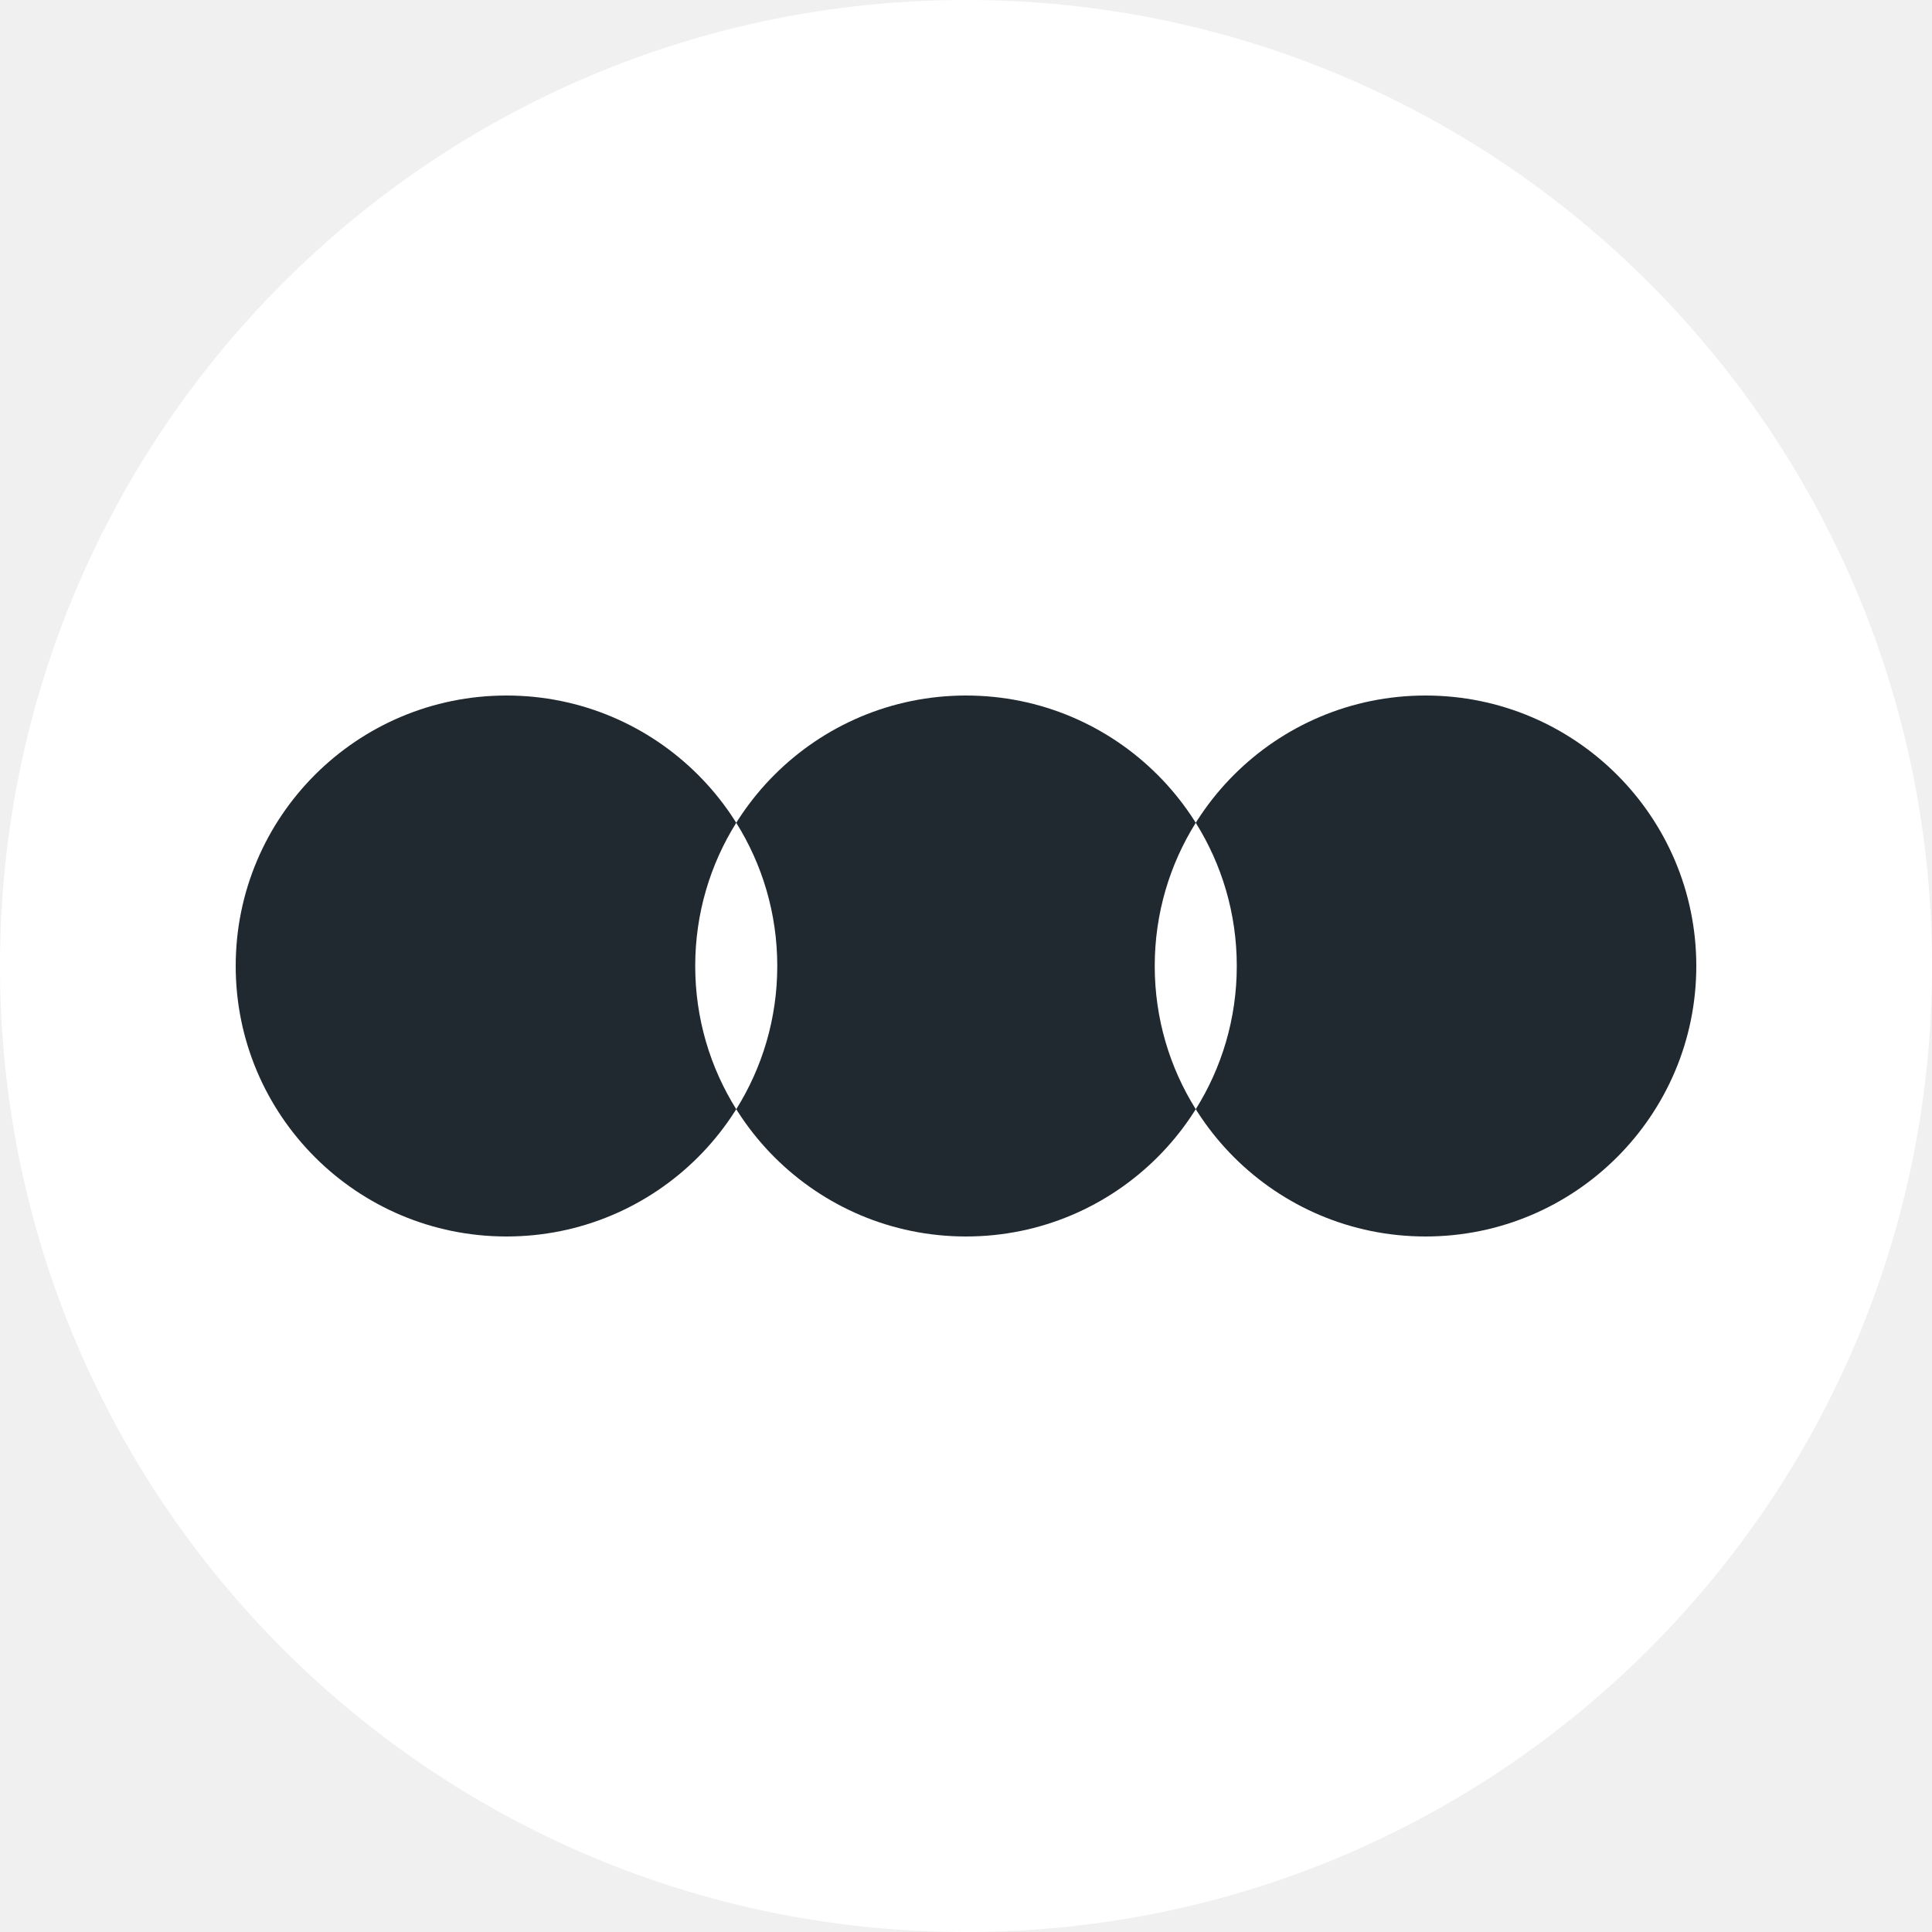
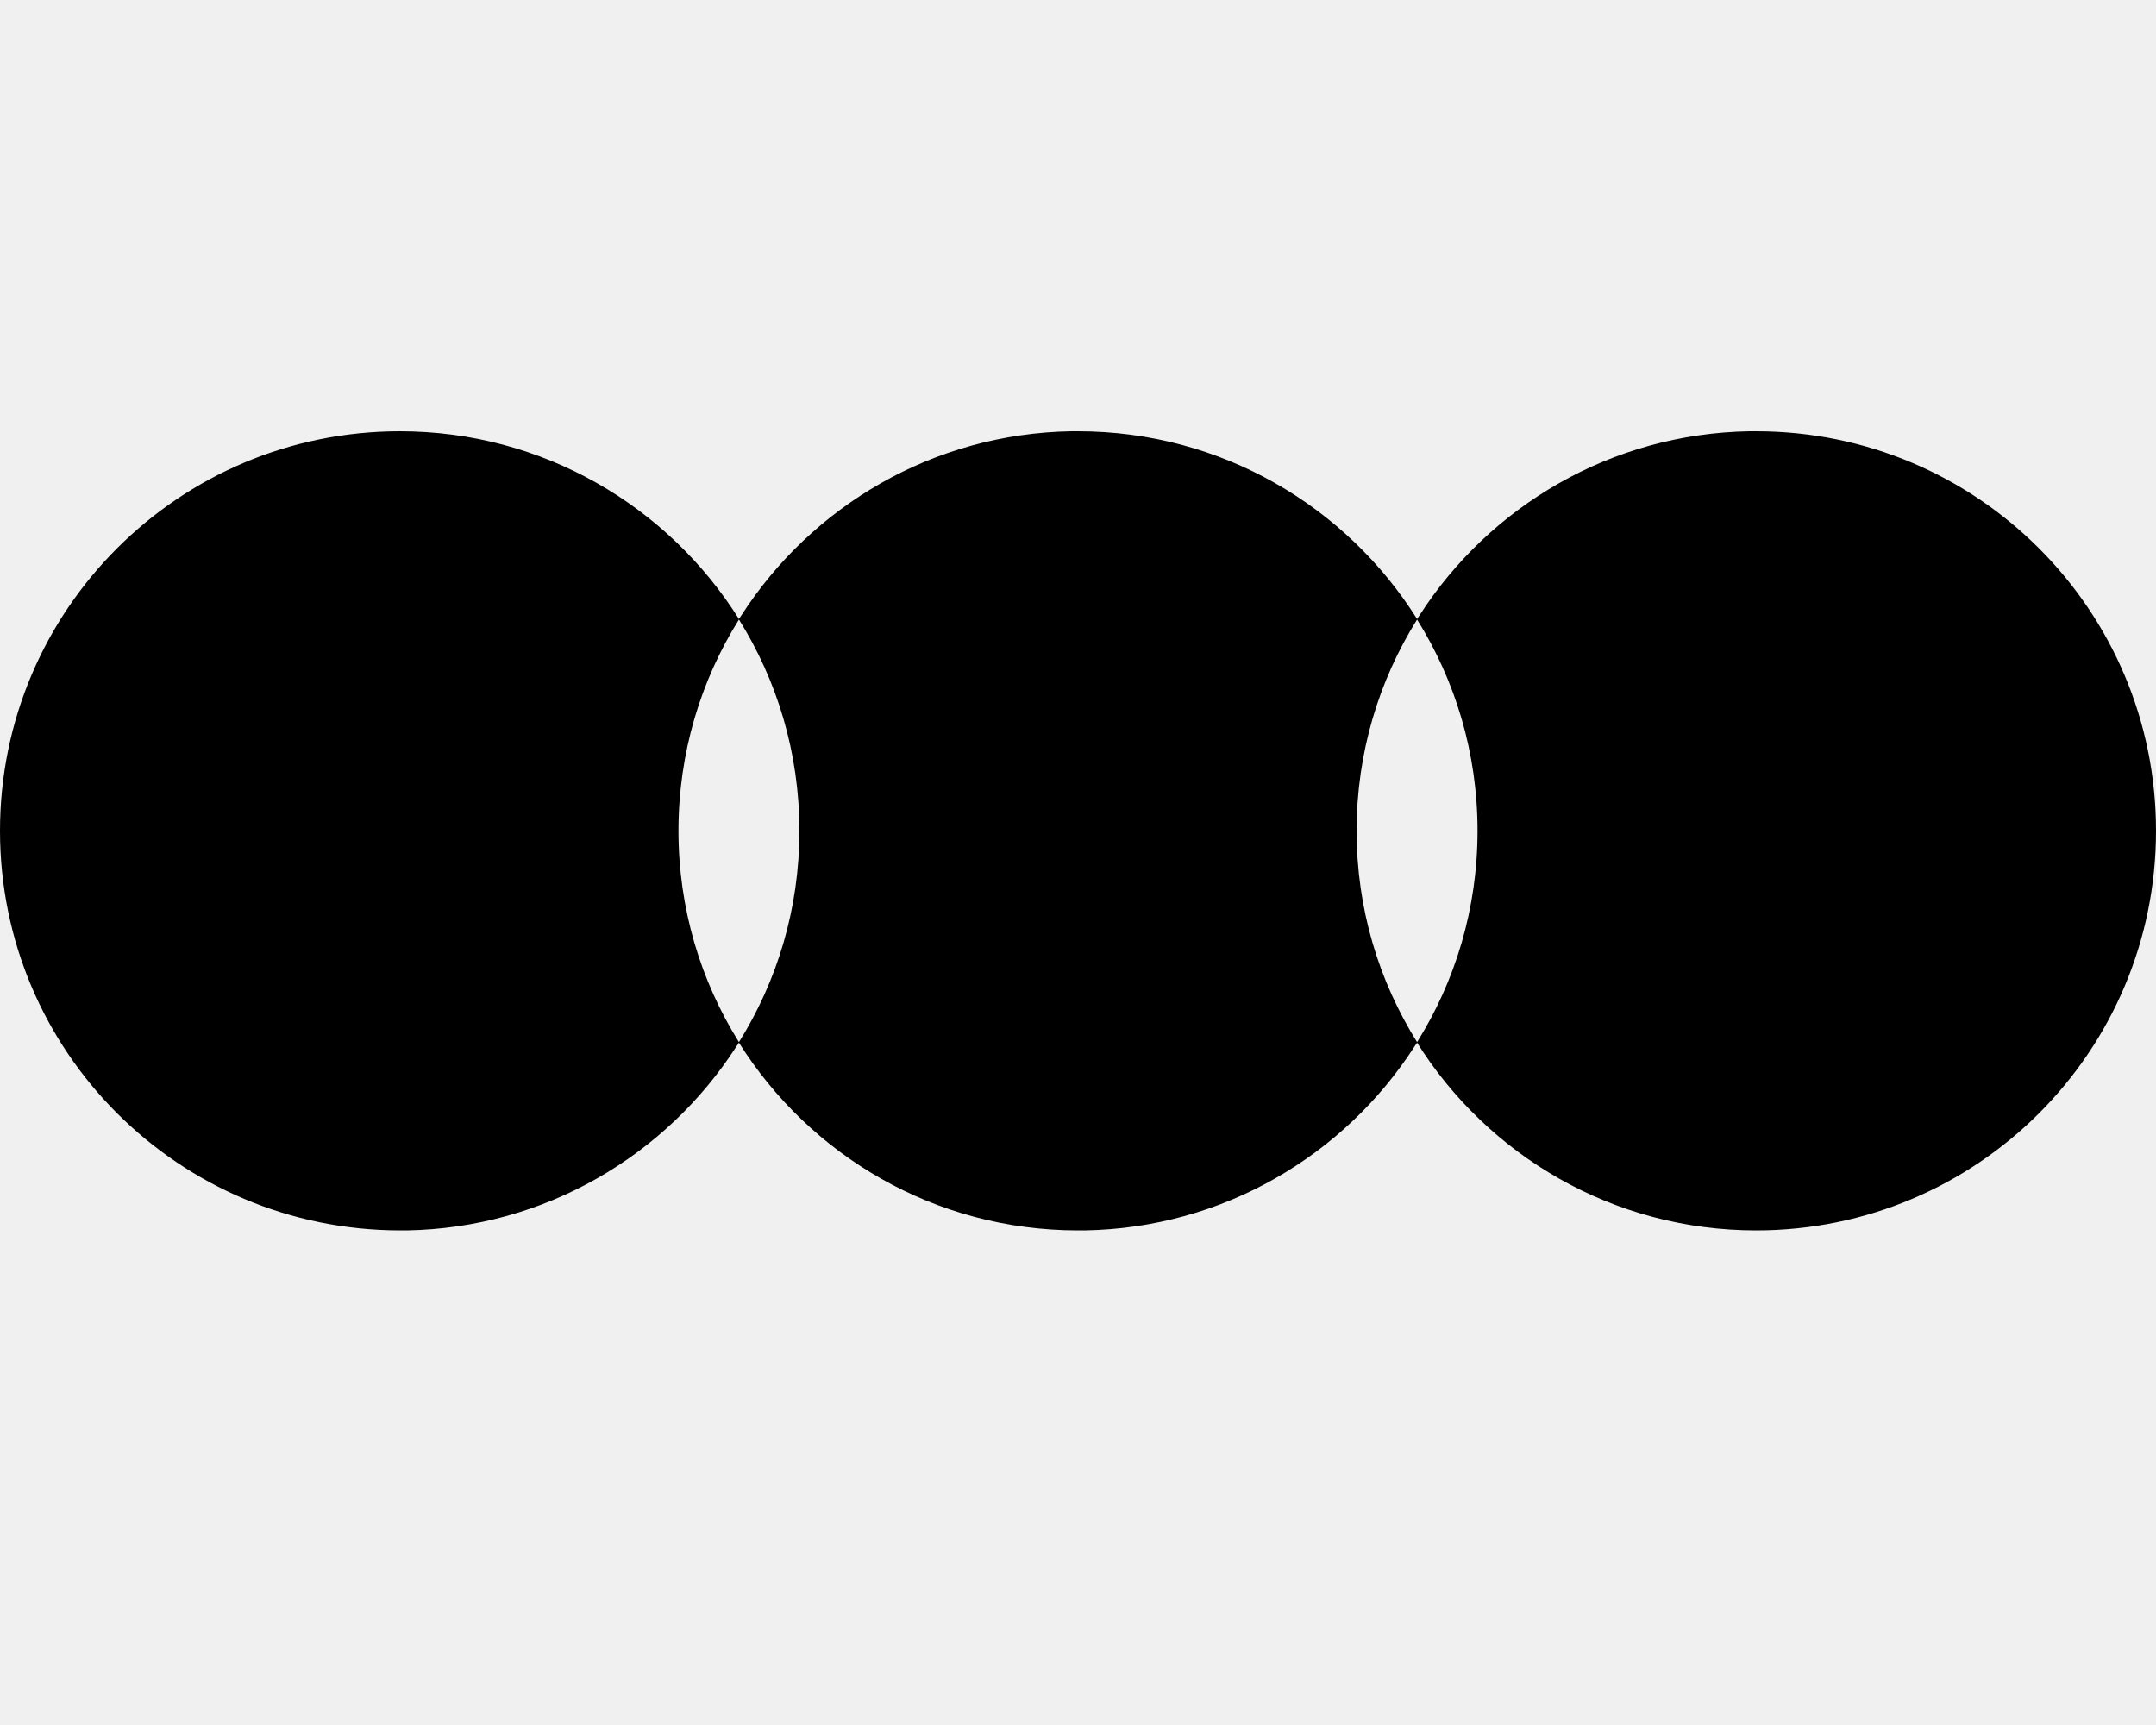
- <svg xmlns="http://www.w3.org/2000/svg" xmlns:xlink="http://www.w3.org/1999/xlink" width="500px" height="500px" viewBox="0 0 500 500" version="1.1">
-   <defs>
-     <rect id="path-1" x="0" y="0" width="129.847" height="141.443" />
-     <rect id="path-3" x="0" y="0" width="129.847" height="141.443" />
-   </defs>
-   <g id="letterboxd-decal-dots-neg-mono" stroke="none" stroke-width="1" fill="none" fill-rule="evenodd">
-     <circle id="Circle" fill="#FFFFFF" cx="250" cy="250" r="250" />
-     <g id="Dots" transform="translate(61, 180)">
-       <ellipse id="Green" fill="#202830" cx="189" cy="70" rx="70.079" ry="70" />
-       <g id="Blue" transform="translate(248.1527, 0)">
-         <mask id="mask-2" fill="white">
-           <use xlink:href="#path-1" />
-         </mask>
-         <g id="Mask" />
-         <ellipse fill="#202830" mask="url(#mask-2)" cx="59.769" cy="70" rx="70.079" ry="70" />
-       </g>
-       <g id="Orange">
-         <mask id="mask-4" fill="white">
-           <use xlink:href="#path-3" />
-         </mask>
-         <g id="Mask" />
-         <ellipse fill="#202830" mask="url(#mask-4)" cx="70.079" cy="70" rx="70.079" ry="70" />
-       </g>
-       <path d="M129.539,107.063 C122.81,96.315 118.921,83.611 118.921,70 C118.921,56.389 122.81,43.685 129.539,32.937 C136.268,43.685 140.157,56.389 140.157,70 C140.157,83.611 136.268,96.315 129.539,107.063 L129.539,107.063 Z" id="Overlap" fill="#FFFFFF" />
-       <path d="M248.461,32.937 C255.19,43.685 259.079,56.389 259.079,70 C259.079,83.611 255.19,96.315 248.461,107.063 C241.732,96.315 237.843,83.611 237.843,70 C237.843,56.389 241.732,43.685 248.461,32.937 L248.461,32.937 Z" id="Overlap" fill="#FFFFFF" />
-     </g>
-   </g>
+ <svg xmlns="http://www.w3.org/2000/svg" viewBox="0 0 640 512">
+   <path d="M521.3 128C586.9 128 640 181.1 640 246.6s-53.1 118.6-118.7 118.6c-42.5 0-79.7-22.3-100.7-55.8c11.4-18.2 18-39.7 18-62.8s-6.6-44.6-18-62.8l0 0 .8-1.2c20.8-32.3 56.8-53.9 97.9-54.6l2 0zM320 128c42.5 0 79.7 22.3 100.7 55.8c-11.4 18.2-18 39.7-18 62.8s6.6 44.6 18 62.8l0 0-.8 1.2c-20.8 32.3-56.8 53.9-97.9 54.6l-2 0c-42.5 0-79.7-22.3-100.7-55.8c11.4-18.2 18-39.7 18-62.8s-6.6-44.6-18-62.8l0 0 .8-1.2c20.8-32.3 56.8-53.9 97.9-54.6l2 0zm-201.3 0c42.5 0 79.7 22.3 100.7 55.8c-11.4 18.2-18 39.7-18 62.8s6.6 44.6 18 62.8l0 0-.8 1.2c-20.8 32.3-56.8 53.9-97.9 54.6l-2 0C53.1 365.1 0 312.1 0 246.6S53.1 128 118.7 128z" />
</svg>
